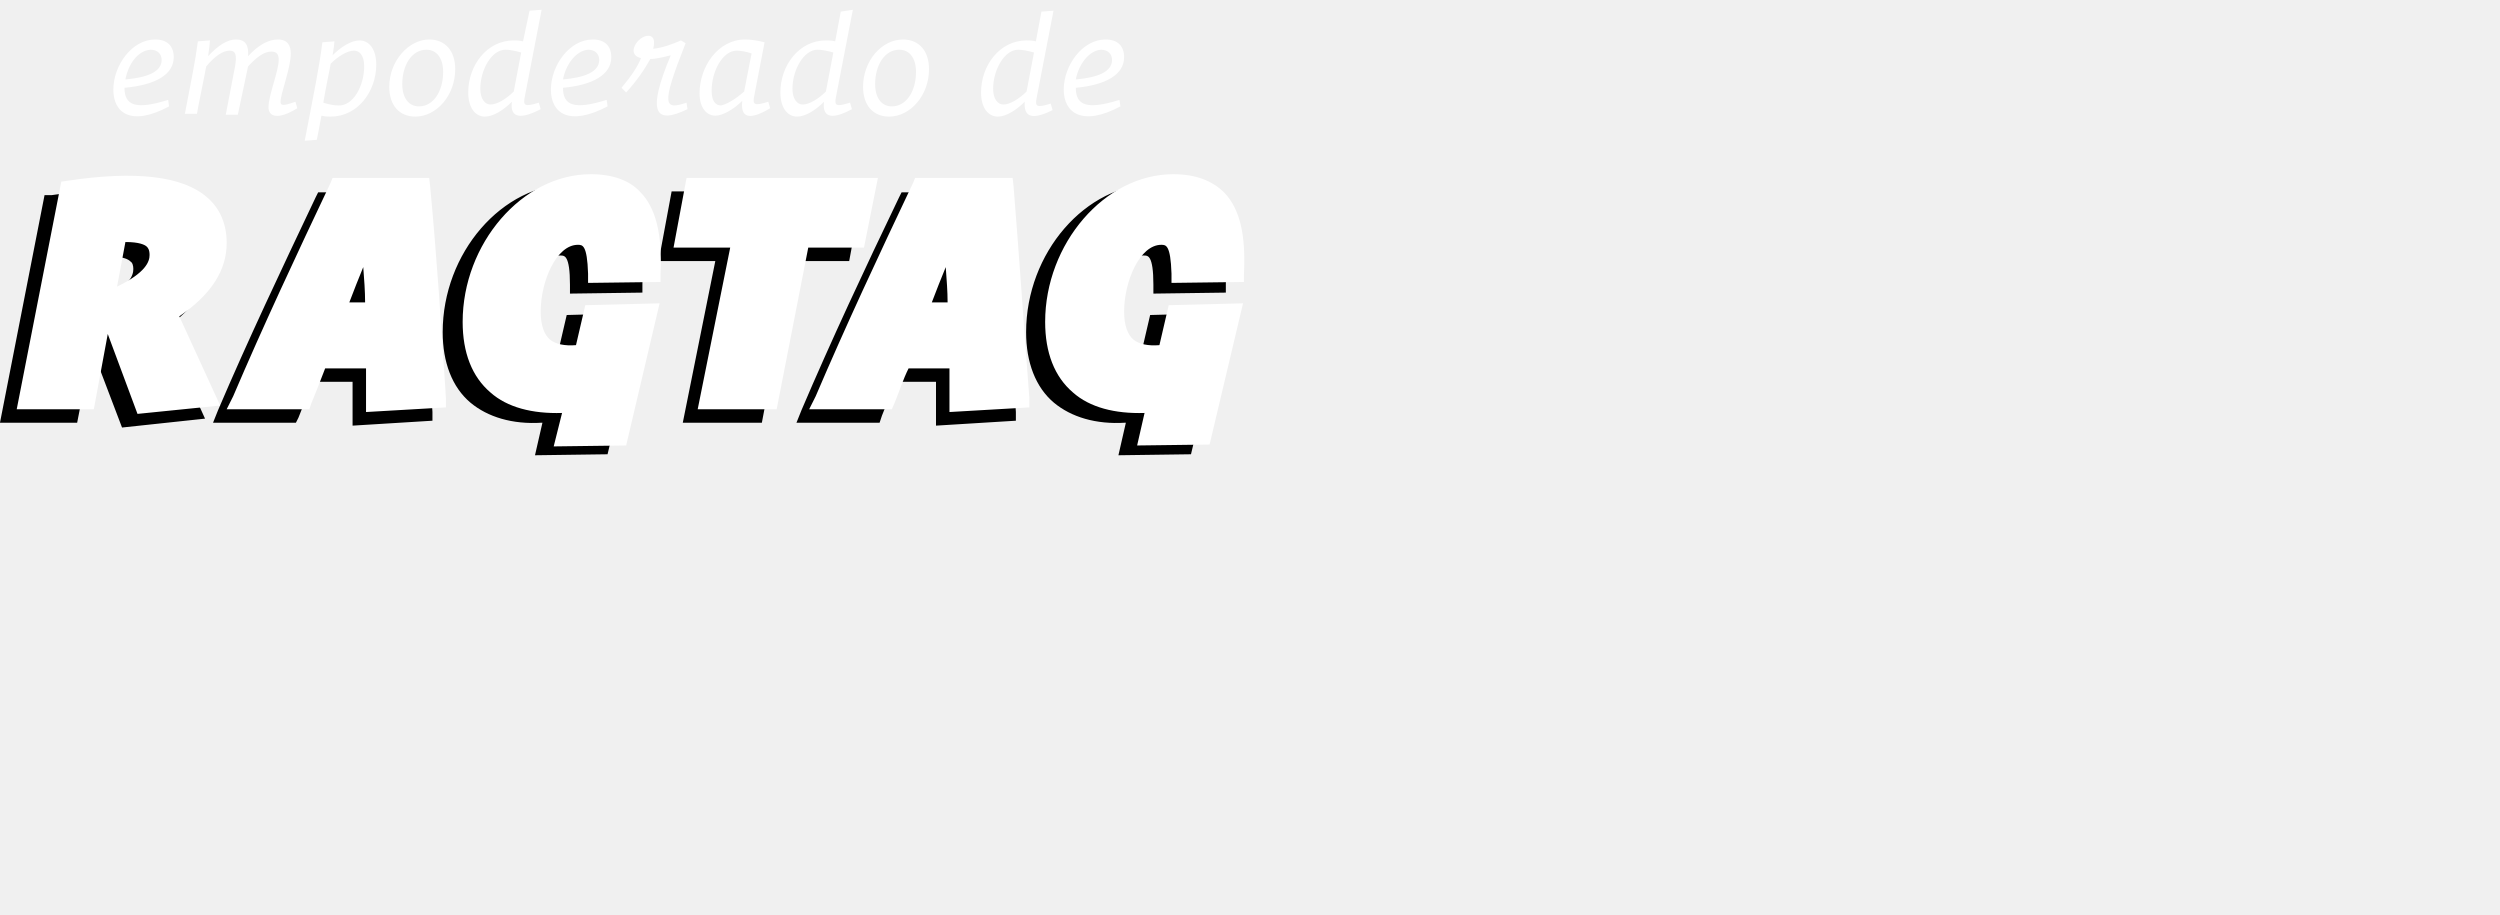
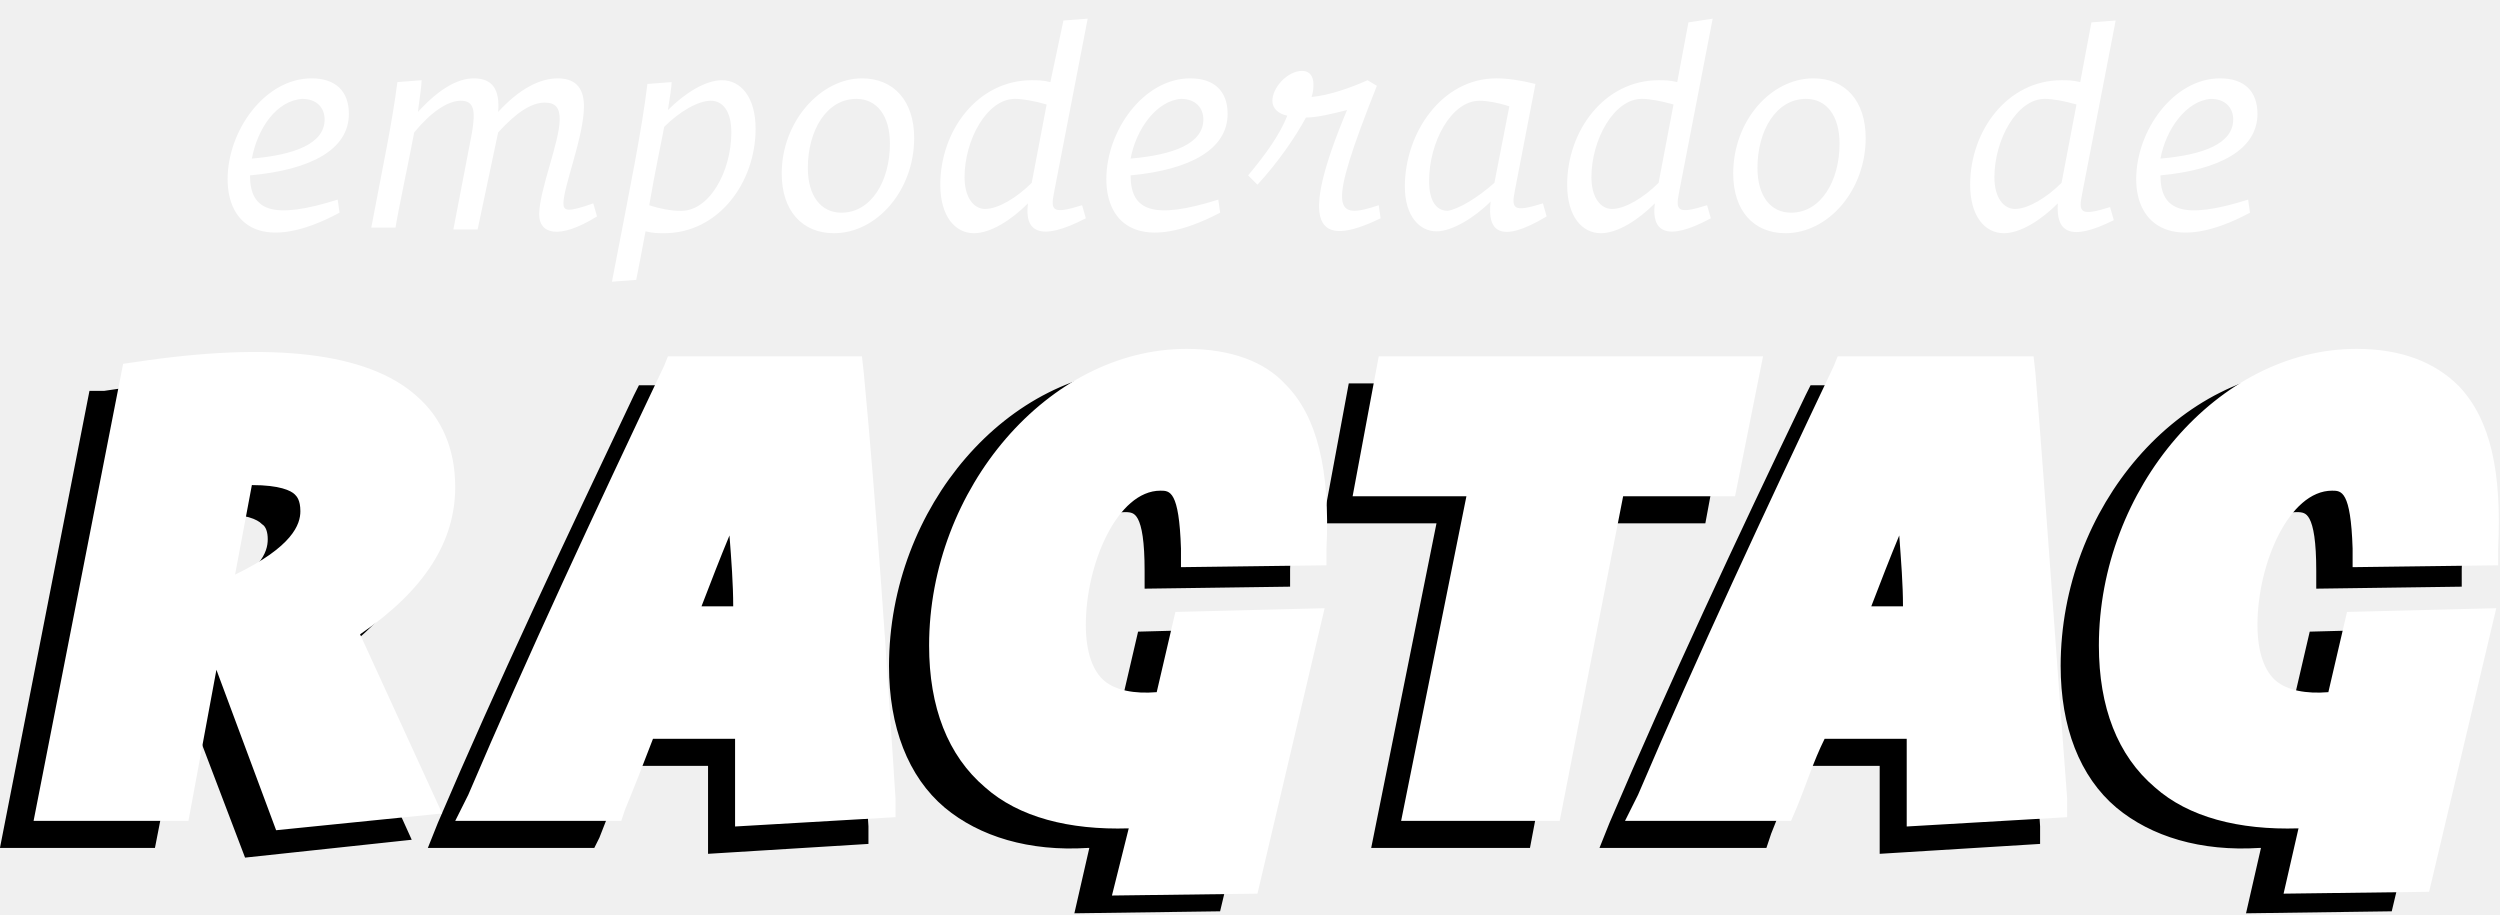
- <svg xmlns="http://www.w3.org/2000/svg" viewBox="0 0 269.1 98.3" class="empowered-by-ragtag" width="134" height="49">
+ <svg xmlns="http://www.w3.org/2000/svg" class="empowered-by-ragtag" width="134" height="49">
  <path d="M9.8 36.5l3.5 9.2 8.4-.9-4.3-9.5.1-.1c3.3-2.2 4.9-4.8 4.9-7.6 0-1.9-.7-3.5-2-4.7-2.6-2.2-7.6-2.8-14.8-1.7H5l-4.7 24h7.8l1.7-8.7zm.8-3.7l1-5.5h.2c1.4 0 2.1.3 2.4.6.3.2.4.6.4 1 0 .8-.4 2-3.6 3.6l-.4.3zm22.8 8h4.8v4.7l8.1-.5v-.7c-.5-7.8-1-15.4-1.7-22.7v-.7H34.4l-.2.4c-3.7 7.8-7.3 15.4-10.5 22.9l-.4 1h8.4l.2-.4c.5-1.3 1-2.5 1.5-3.8-.1-.1 0-.2 0-.2zm4.6-6.5h-2.3l.1-.3c.5-1.3 1-2.6 1.5-3.8l.4-1v1.1c0 1.2.1 2.5.1 3.8.2-.1.2.2.2.2zm20.7 10.9l-.8 3.5 7.3-.1 3.5-14.7-7.5.2-1 4.3H60c-1.3.1-2.3-.1-3-.6-.7-.6-1-1.6-1-3.1 0-3.5 1.8-7.5 4.3-7.5.7 0 1.3.2 1.3 3.4v.7l7.3-.1v-.7c.2-4.1-.5-6.9-2.1-8.6-1.2-1.3-3-1.9-5.3-1.9-7.3 0-13.6 7.3-13.6 15.7 0 3.2 1 5.8 2.9 7.4 1.8 1.5 4.4 2.3 7.5 2.1h.4zm15.1 0h8l3.3-17.4h6.1l1.3-7h-20l-1.3 7h6.1l-3.5 17.4zm22.4-4.4h4.8v4.7l8.1-.5v-.7c-.5-7.8-1-15.4-1.7-22.7v-.7H97.2l-.2.4c-3.7 7.7-7.3 15.4-10.5 22.9l-.4 1h8.4l.2-.6c.5-1.2.9-2.4 1.4-3.7l.1-.1zm4.5-6.5h-2.3l.1-.3c.5-1.3 1-2.6 1.5-3.8l.4-1v1.1c0 1.2.1 2.5.1 3.8.2-.1.2.2.2.2zm20.8 10.9l-.8 3.5 7.3-.1 3.5-14.7-7.5.2-1 4.3h-.2c-1.3.1-2.3-.1-3-.6-.7-.6-1-1.6-1-3.1 0-3.5 1.8-7.5 4.3-7.5.7 0 1.3.2 1.3 3.4v.7l7.3-.1v-.7c.2-4.1-.5-6.9-2.1-8.6-1.2-1.3-3-1.9-5.3-1.9-7.3 0-13.6 7.3-13.6 15.7 0 3.2 1 5.8 2.9 7.4 1.8 1.5 4.4 2.3 7.5 2.1h.4z" stroke="#000" stroke-width=".498" stroke-miterlimit="4.98" />
  <path d="M24.4 26.1c0-2-.7-3.7-2.1-4.9-2.6-2.3-7.7-2.9-15-1.8l-.7.1L1.8 44h8.3l1.5-8.1 3.2 8.6 8.9-.9-4.4-9.6c3.5-2.4 5.1-5 5.1-7.9zm-8.6.4c.1.1.3.3.3.9 0 .7-.4 1.9-3.5 3.4l.9-4.8c1.5 0 2.1.3 2.3.5zM46.3 20l-.1-.9H35.8l-.2.5c-3.7 7.8-7.3 15.5-10.5 23l-.7 1.4h8.9l.2-.6c.5-1.2 1-2.5 1.5-3.8h4.4v4.7l8.6-.5v-1c-.5-7.8-1-15.4-1.7-22.8zm-7 12.5h-1.7c.5-1.3 1-2.6 1.5-3.8.1 1.3.2 2.6.2 3.8zm24.3-13.8c-7.4 0-13.8 7.5-13.8 15.9 0 3.3 1 5.9 3 7.6 1.8 1.6 4.5 2.3 7.7 2.2l-.9 3.6 7.8-.1L71 32.6l-8 .2-1 4.3c-1.2.1-2.2-.1-2.8-.6-.6-.5-1-1.5-1-3 0-3.3 1.7-7.2 4-7.2.5 0 1 0 1.1 3.1v1l7.8-.1v-.9c.2-4.2-.5-7.1-2.2-8.8-1.1-1.2-2.9-1.9-5.3-1.9zm30.9.4H73.9l-1.4 7.5h6.1L75.1 44h8.5L87 26.6h6l1.5-7.5zm14.6.9l-.1-.9H98.5l-.2.5c-3.7 7.8-7.3 15.5-10.5 23l-.7 1.4H96l.3-.7c.5-1.2.9-2.5 1.5-3.7h4.4v4.7l8.6-.5v-1c-.6-7.8-1.1-15.4-1.7-22.8zM102 32.5h-1.7c.5-1.3 1-2.6 1.5-3.8.1 1.4.2 2.6.2 3.8zm29.8-11.8c-1.3-1.3-3.1-2-5.5-2-7.4 0-13.8 7.5-13.8 15.9 0 3.3 1 5.9 3 7.6 1.8 1.6 4.5 2.3 7.7 2.2l-.8 3.5 7.8-.1 3.6-15.2-8 .2-1 4.3c-1.2.1-2.2-.1-2.8-.6-.6-.5-1-1.5-1-3 0-3.3 1.7-7.2 4-7.2.5 0 1 0 1.1 3.1v1l7.8-.1v-.9c.2-4.1-.4-6.9-2.1-8.7zM12.2 9.6c0-2.6 2-5.4 4.5-5.4 1.3 0 2 .7 2 1.9 0 1.9-2 3-5.3 3.3 0 1.9 1.2 2.4 4.7 1.3l.1.7c-4.1 2.2-6 .7-6-1.8zm1.3-1.1c2.3-.2 3.9-.8 3.9-2.1 0-.6-.4-1.1-1.2-1.1-1.4.1-2.4 1.6-2.7 3.2zm15.4 3c0-1.3 1.1-3.9 1.1-5.1 0-.6-.2-.9-.8-.9-.7 0-1.5.5-2.5 1.6l-1.1 5.2h-1.3l1-5.2c.2-1.2.1-1.7-.6-1.7s-1.6.6-2.5 1.7c-.2 1.1-.9 4.4-1 5.1h-1.3c.7-3.7 1.1-5.5 1.4-7.8l1.3-.1c0 .2-.1 1-.2 1.7 1.1-1.2 2.1-1.8 3-1.8 1 0 1.4.6 1.3 1.8 1.1-1.2 2.2-1.8 3.2-1.8 1.1 0 1.4.7 1.4 1.5 0 1.6-1.1 4.3-1.1 5.2 0 .4.2.5 1.6 0l.2.7c-2.1 1.3-3.1.9-3.1-.1zm3.9 3.6c1-5.2 1.6-8.1 1.9-10.6l1.3-.1c0 .2-.1.9-.2 1.5.9-.9 2-1.6 2.9-1.6 1 0 1.8.9 1.8 2.6 0 2.9-2 5.6-4.9 5.6-.3 0-.6 0-1-.1-.2 1.1-.4 2.1-.5 2.6l-1.3.1zm6.4-8c0-1.2-.5-1.7-1.1-1.7-.7 0-1.7.6-2.5 1.4-.1.6-.5 2.4-.8 4.2.6.2 1.2.3 1.6.3 1.6.1 2.8-2.1 2.8-4.2zm7-2.9c1.7 0 2.8 1.2 2.8 3.2 0 2.8-2 5.1-4.3 5.1-1.7 0-2.8-1.2-2.8-3.2 0-2.8 2.1-5.1 4.3-5.1zm-.3 1.1c-1.6 0-2.6 1.7-2.6 3.7 0 1.5.7 2.4 1.8 2.4 1.6 0 2.6-1.7 2.6-3.7 0-1.5-.7-2.4-1.8-2.4zm9.2 5.6c-.9.9-2 1.6-2.9 1.6-1 0-1.8-.9-1.8-2.6 0-2.9 2-5.6 4.9-5.6.3 0 .6 0 1 .1l.7-3.3 1.3-.1-1.8 9.3c-.2 1-.1 1.2 1.5.7l.2.7c-2.5 1.3-3.3.7-3.1-.8zm.2-1.1l.8-4.2c-.7-.2-1.3-.3-1.7-.3-1.5 0-2.7 2.2-2.7 4.2 0 1.1.5 1.7 1.1 1.7.7 0 1.7-.6 2.5-1.4zm4-.2c0-2.6 2-5.4 4.5-5.4 1.3 0 2 .7 2 1.9 0 1.9-2 3-5.2 3.3 0 1.9 1.2 2.4 4.7 1.3l.1.7c-4.2 2.2-6.1.7-6.1-1.8zm1.3-1.1c2.3-.2 3.9-.8 3.9-2.1 0-.6-.4-1.1-1.2-1.1-1.3.1-2.4 1.6-2.7 3.2zm11.6-2.6c-.8.2-1.6.4-2.2.4-.6 1.1-1.5 2.4-2.6 3.6l-.5-.5c1-1.2 1.7-2.2 2.1-3.2-.5-.1-.8-.4-.8-.8 0-.7.8-1.6 1.6-1.6.4 0 .6.3.6.7 0 .2 0 .4-.1.7 1-.1 2.1-.5 3-.9l.5.3c-2.7 6.8-2.3 7.2.1 6.4l.1.7c-3.5 1.7-4.4.4-1.8-5.8zm7.7 4.9c-.9.9-2.1 1.6-2.9 1.6-.9 0-1.7-.8-1.7-2.4 0-2.9 2-5.8 4.9-5.8.6 0 1.3.1 2.1.3l-1.1 5.7c-.2 1-.1 1.2 1.5.7l.2.7c-2.5 1.5-3.2.8-3-.8zm.2-1l.8-4.1c-.6-.2-1.2-.3-1.6-.3-1.5 0-2.7 2.2-2.7 4.3 0 1.1.4 1.6 1 1.6.6-.1 1.6-.7 2.5-1.5zm8.6 1.1c-.9.9-2 1.6-2.9 1.6-1 0-1.8-.9-1.8-2.6 0-2.9 2-5.6 4.9-5.6.3 0 .6 0 1 .1l.6-3.2 1.3-.2-1.8 9.3c-.2 1-.1 1.2 1.5.7l.2.7c-2.4 1.3-3.2.7-3-.8zm.2-1.1l.8-4.2c-.7-.2-1.3-.3-1.7-.3-1.5 0-2.7 2.2-2.7 4.2 0 1.1.5 1.7 1.1 1.7.7 0 1.7-.6 2.5-1.4zm8.3-5.6c1.7 0 2.8 1.2 2.8 3.2 0 2.8-2 5.1-4.3 5.1-1.7 0-2.8-1.2-2.8-3.2 0-2.8 2-5.1 4.3-5.1zm-.4 1.1c-1.6 0-2.6 1.7-2.6 3.7 0 1.5.7 2.4 1.8 2.4 1.6 0 2.6-1.7 2.6-3.7 0-1.5-.7-2.4-1.8-2.4zm13.5 5.6c-.9.9-2 1.6-2.9 1.6-1 0-1.8-.9-1.8-2.6 0-2.9 2-5.6 4.9-5.6.3 0 .6 0 1 .1l.6-3.2 1.3-.1-1.8 9.3c-.2 1-.1 1.2 1.5.7l.2.7c-2.4 1.2-3.1.6-3-.9zm.2-1.1l.8-4.2c-.7-.2-1.3-.3-1.7-.3-1.5 0-2.7 2.2-2.7 4.2 0 1.1.5 1.7 1.1 1.7.7 0 1.7-.6 2.5-1.4zm4-.2c0-2.6 2-5.4 4.5-5.4 1.3 0 2 .7 2 1.9 0 1.9-2 3-5.2 3.3 0 1.9 1.2 2.4 4.7 1.3l.1.7c-4.1 2.2-6.1.7-6.1-1.8zm1.3-1.1c2.3-.2 3.9-.8 3.9-2.1 0-.6-.4-1.1-1.2-1.1-1.3.1-2.4 1.6-2.7 3.2z" fill="#fff" />
</svg>
